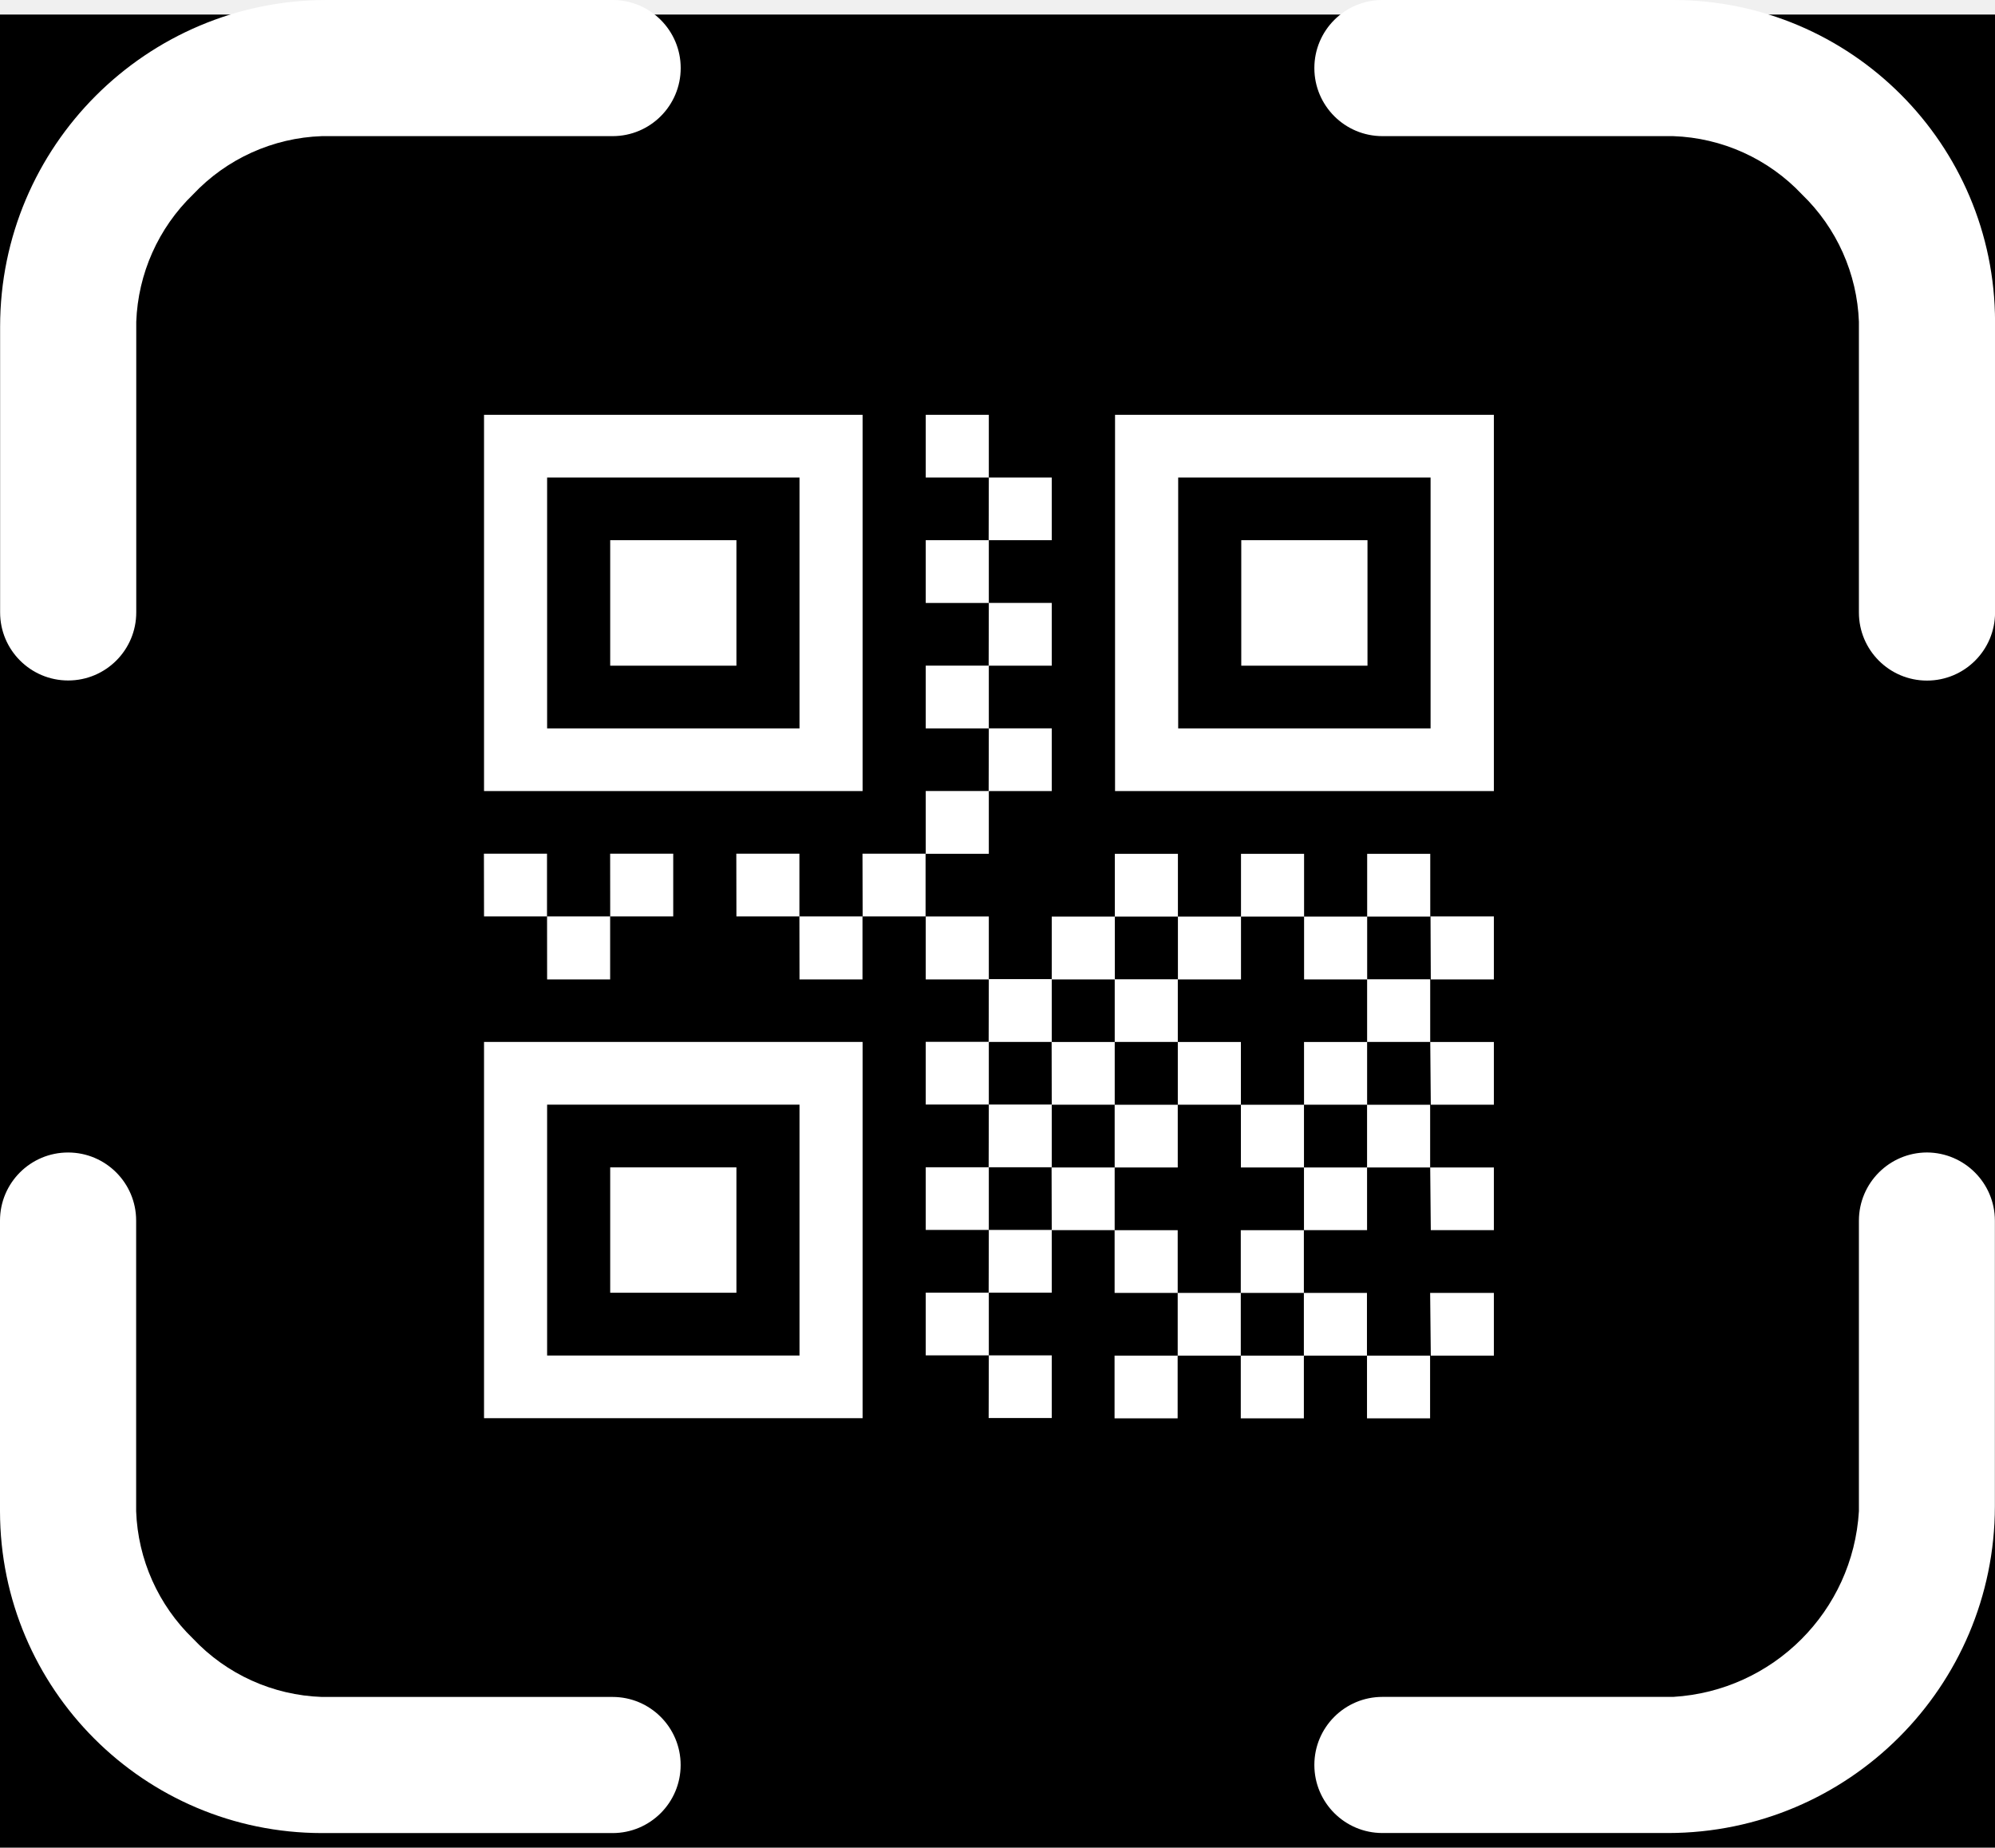
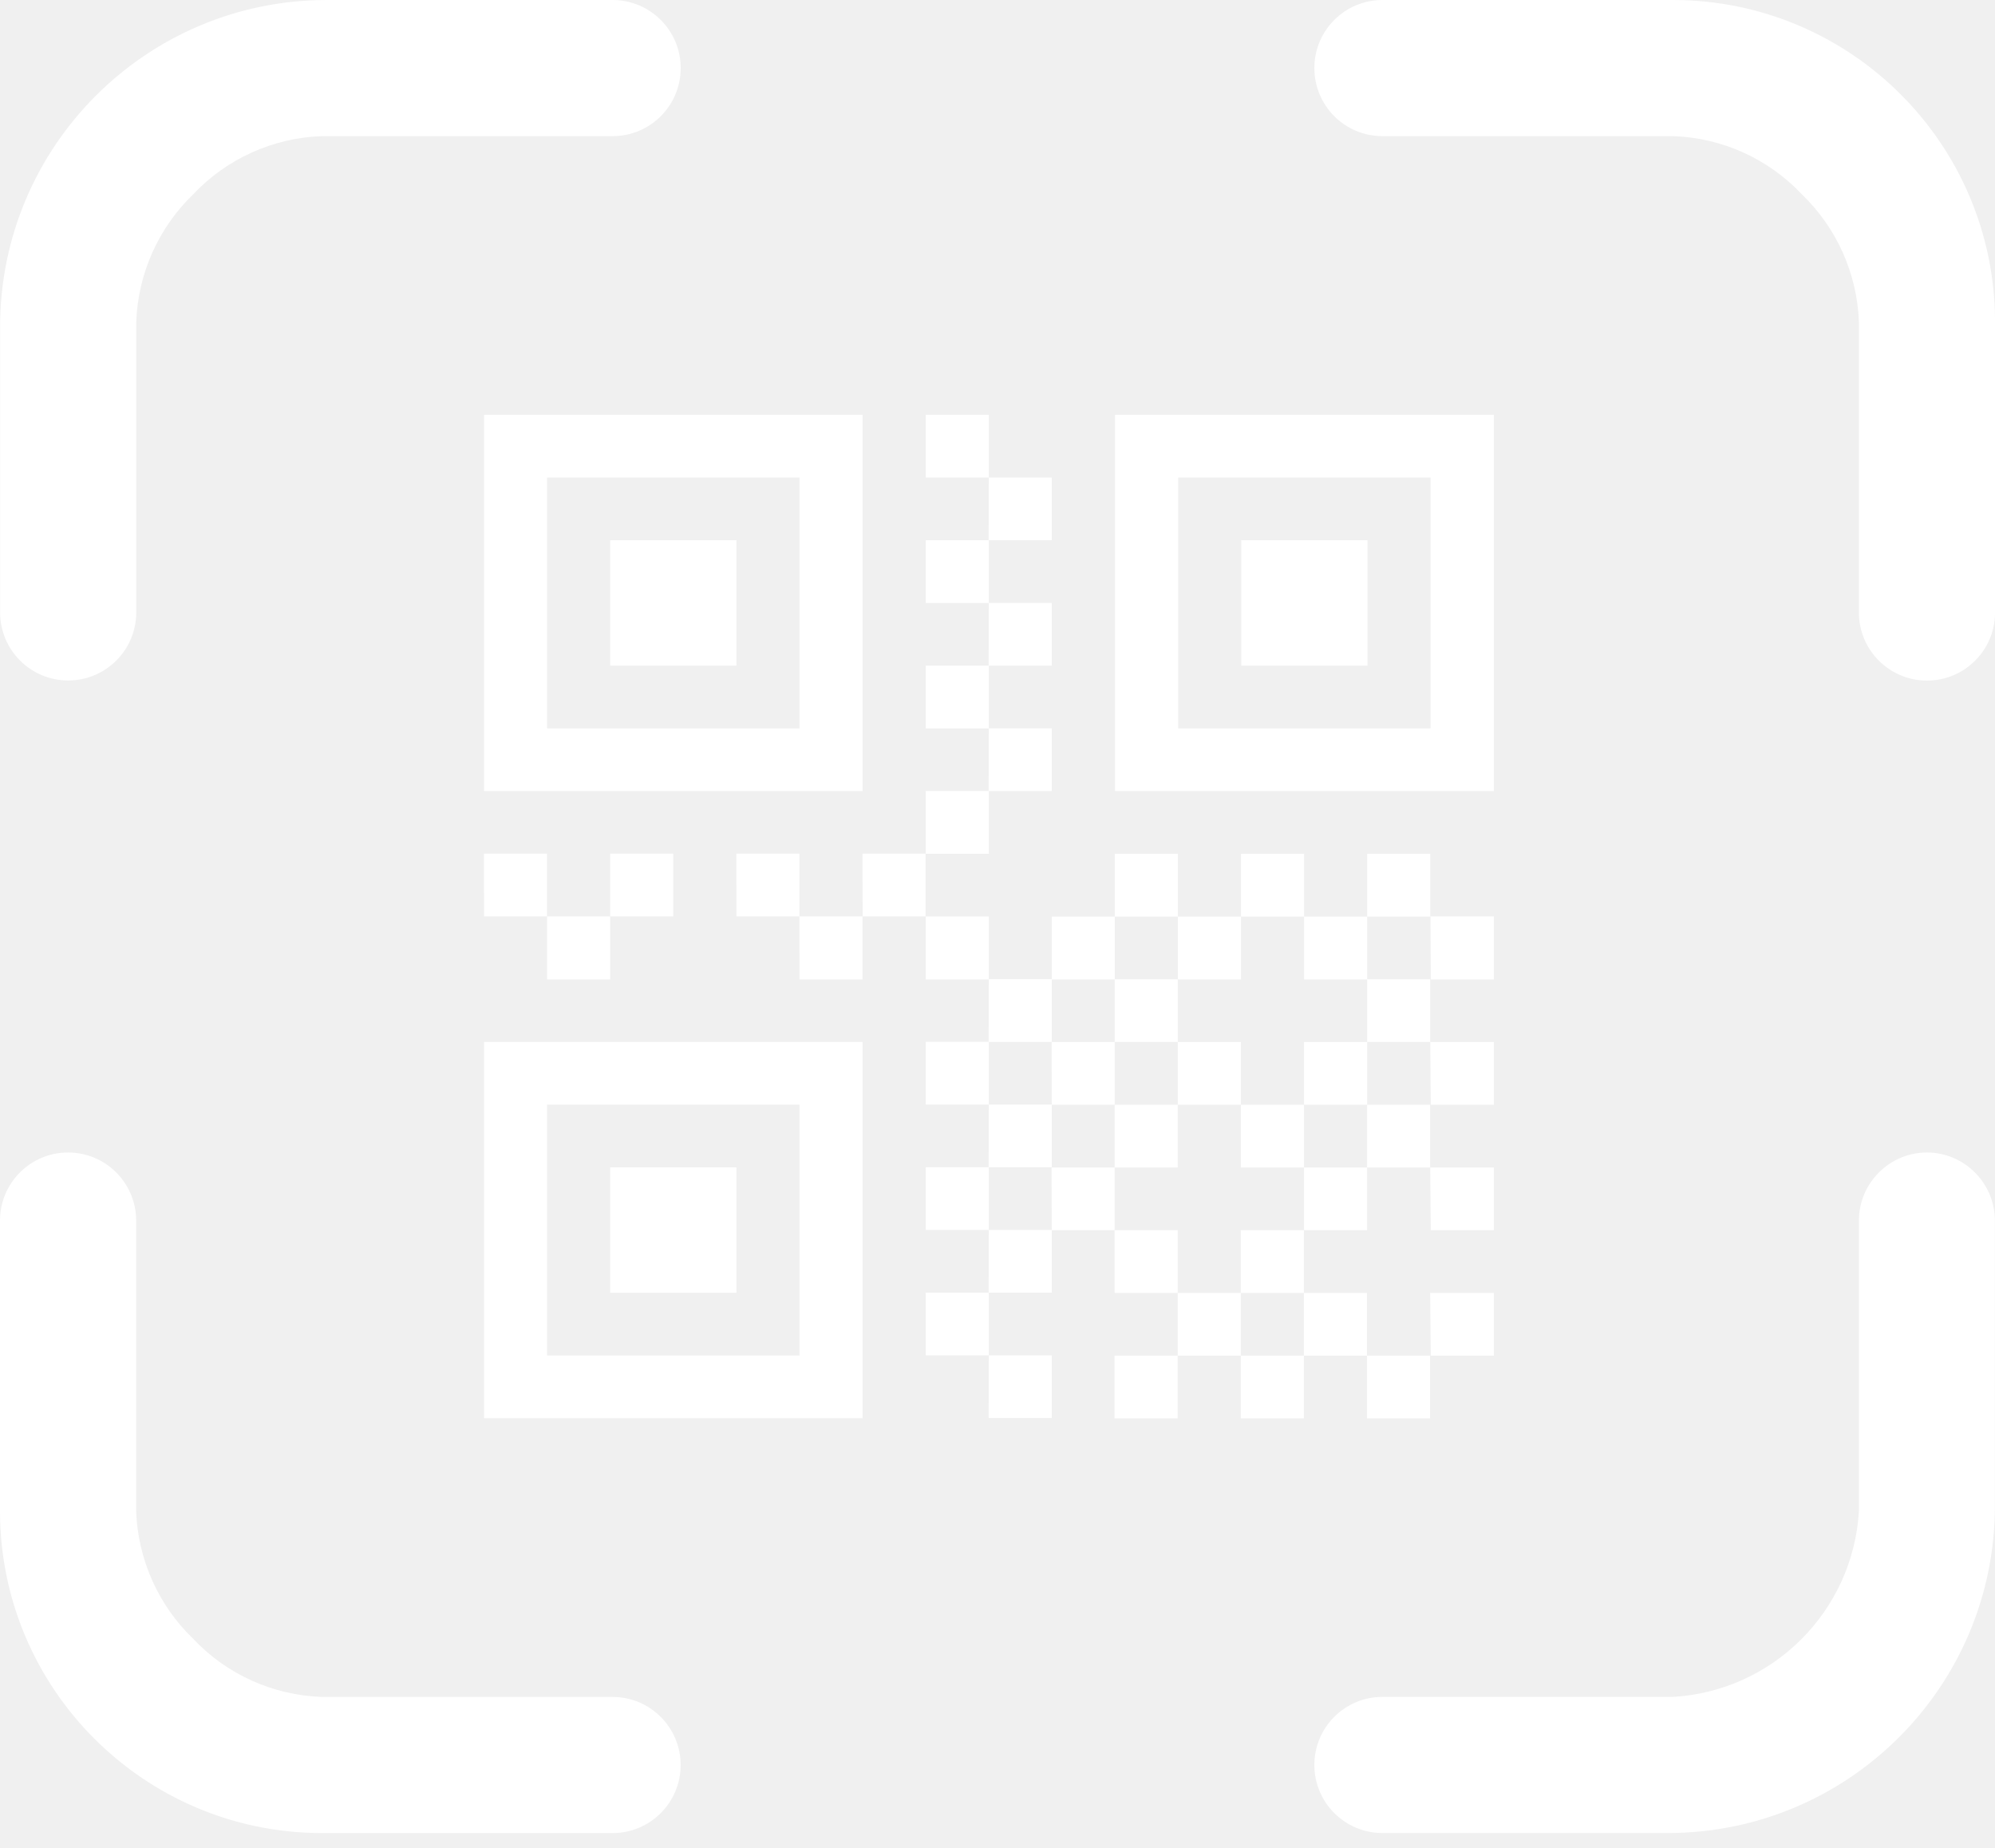
- <svg xmlns="http://www.w3.org/2000/svg" width="37" height="34.27" viewBox="0 0 37 34.27">
+ <svg xmlns="http://www.w3.org/2000/svg" fill="transparent" width="37" height="34.27" viewBox="0 0 37 34.27">
  <g id="qrScanner" transform="translate(-3.375 -4.5)">
    <rect id="Box" width="37" height="34" transform="translate(3.375 4.77)" />
    <path id="Path_28" data-name="Path 28" d="M14.736,4.5h-5.3a6.061,6.061,0,0,0-6.059,6.059v5.3a1.262,1.262,0,1,0,2.525,0V10.469A3.46,3.46,0,0,1,6.955,8.107a3.443,3.443,0,0,1,2.39-1.082h5.392a1.262,1.262,0,0,0,0-2.525Z" fill="#fff" />
    <path id="Path_29" data-name="Path 29" d="M29.436,4.5H24.044a1.262,1.262,0,0,0,0,2.525h5.392a3.443,3.443,0,0,1,2.39,1.082,3.46,3.46,0,0,1,1.055,2.362v5.392a1.262,1.262,0,0,0,2.525,0V10.469A5.976,5.976,0,0,0,29.436,4.5Z" transform="translate(4.97)" fill="#fff" />
    <path id="Path_30" data-name="Path 30" d="M14.736,31.755H9.344a3.443,3.443,0,0,1-2.39-1.082A3.46,3.46,0,0,1,5.9,28.311V22.919a1.262,1.262,0,0,0-2.525,0v5.392A5.976,5.976,0,0,0,9.344,34.28h5.392a1.262,1.262,0,1,0,0-2.525Z" transform="translate(0 4.22)" fill="#fff" />
    <path id="Path_31" data-name="Path 31" d="M34.143,21.656a1.266,1.266,0,0,0-1.262,1.262v5.392a3.67,3.67,0,0,1-3.444,3.444H24.044a1.262,1.262,0,1,0,0,2.525h5.3a6.067,6.067,0,0,0,6.059-6.059v-5.3A1.266,1.266,0,0,0,34.143,21.656Z" transform="translate(4.97 4.22)" fill="#fff" />
    <path id="qr-Icon" d="M8.422,3.091H3.741V7.744H8.422Zm1.17-1.163V8.907H2.571V1.928ZM4.911,4.254H7.252V6.581H4.911ZM20.126,3.091H15.445V7.744h4.681ZM21.3,1.928V8.907H14.274V1.928ZM16.615,4.254h2.341V6.581H16.615ZM8.422,14.723H3.741v4.653H8.422Zm1.17-1.163v6.979H2.571V13.56ZM4.911,15.886H7.252v2.326H4.911ZM10.763,1.928h1.17V3.091h-1.17Zm1.17,1.163H13.1V4.254h-1.17Zm-1.17,1.163h1.17V5.418h-1.17Zm1.17,1.163H13.1V6.581h-1.17Zm-1.17,1.163h1.17V7.744h-1.17Zm1.17,1.163H13.1V8.907h-1.17Zm-1.17,1.163h1.17V10.07h-1.17Zm0,2.326h1.17V12.4h-1.17Zm1.17,1.163H13.1V13.56h-1.17Zm-1.17,1.163h1.17v1.163h-1.17Zm1.17,1.163H13.1v1.163h-1.17Zm-1.17,1.163h1.17v1.163h-1.17Zm1.17,1.163H13.1v1.163h-1.17Zm-1.17,1.163h1.17v1.163h-1.17Zm1.17,1.163H13.1v1.163h-1.17Zm8.192-8.142H21.3V12.4h-1.17Zm-16.385,0h1.17V12.4H3.741Zm1.17-1.163h1.17v1.163H4.911Zm-2.341,0h1.17v1.163H2.571Zm4.681,0h1.17v1.163H7.252Zm1.17,1.163h1.17V12.4H8.422Zm1.17-1.163h1.17v1.163H9.593ZM13.1,11.234h1.17V12.4H13.1Zm1.17-1.163h1.17v1.163h-1.17Zm1.17,1.163h1.17V12.4h-1.17Zm1.17-1.163h1.17v1.163h-1.17Zm1.17,1.163h1.17V12.4h-1.17Zm1.17-1.163h1.17v1.163h-1.17Zm1.17,3.49H21.3v1.163h-1.17Zm-7.022,0h1.17v1.163H13.1Zm1.17-1.163h1.17V13.56h-1.17Zm1.17,1.163h1.17v1.163h-1.17Zm2.341,0h1.17v1.163h-1.17Zm1.17-1.163h1.17V13.56h-1.17Zm1.17,3.49H21.3v1.163h-1.17Zm-7.022,0h1.17v1.163H13.1Zm1.17-1.163h1.17v1.163h-1.17Zm2.341,0h1.17v1.163h-1.17Zm1.17,1.163h1.17v1.163h-1.17Zm1.17-1.163h1.17v1.163h-1.17Zm1.17,3.49H21.3v1.163h-1.17Zm-5.852-1.163h1.17v1.163h-1.17Zm1.17,1.163h1.17v1.163h-1.17Zm1.17-1.163h1.17v1.163h-1.17Zm1.17,1.163h1.17v1.163h-1.17Zm-3.511,1.163h1.17v1.163h-1.17Zm2.341,0h1.17v1.163h-1.17Zm2.341,0h1.17v1.163h-1.17Z" transform="translate(9.781 10.266)" fill="#fff" />
  </g>
</svg>
